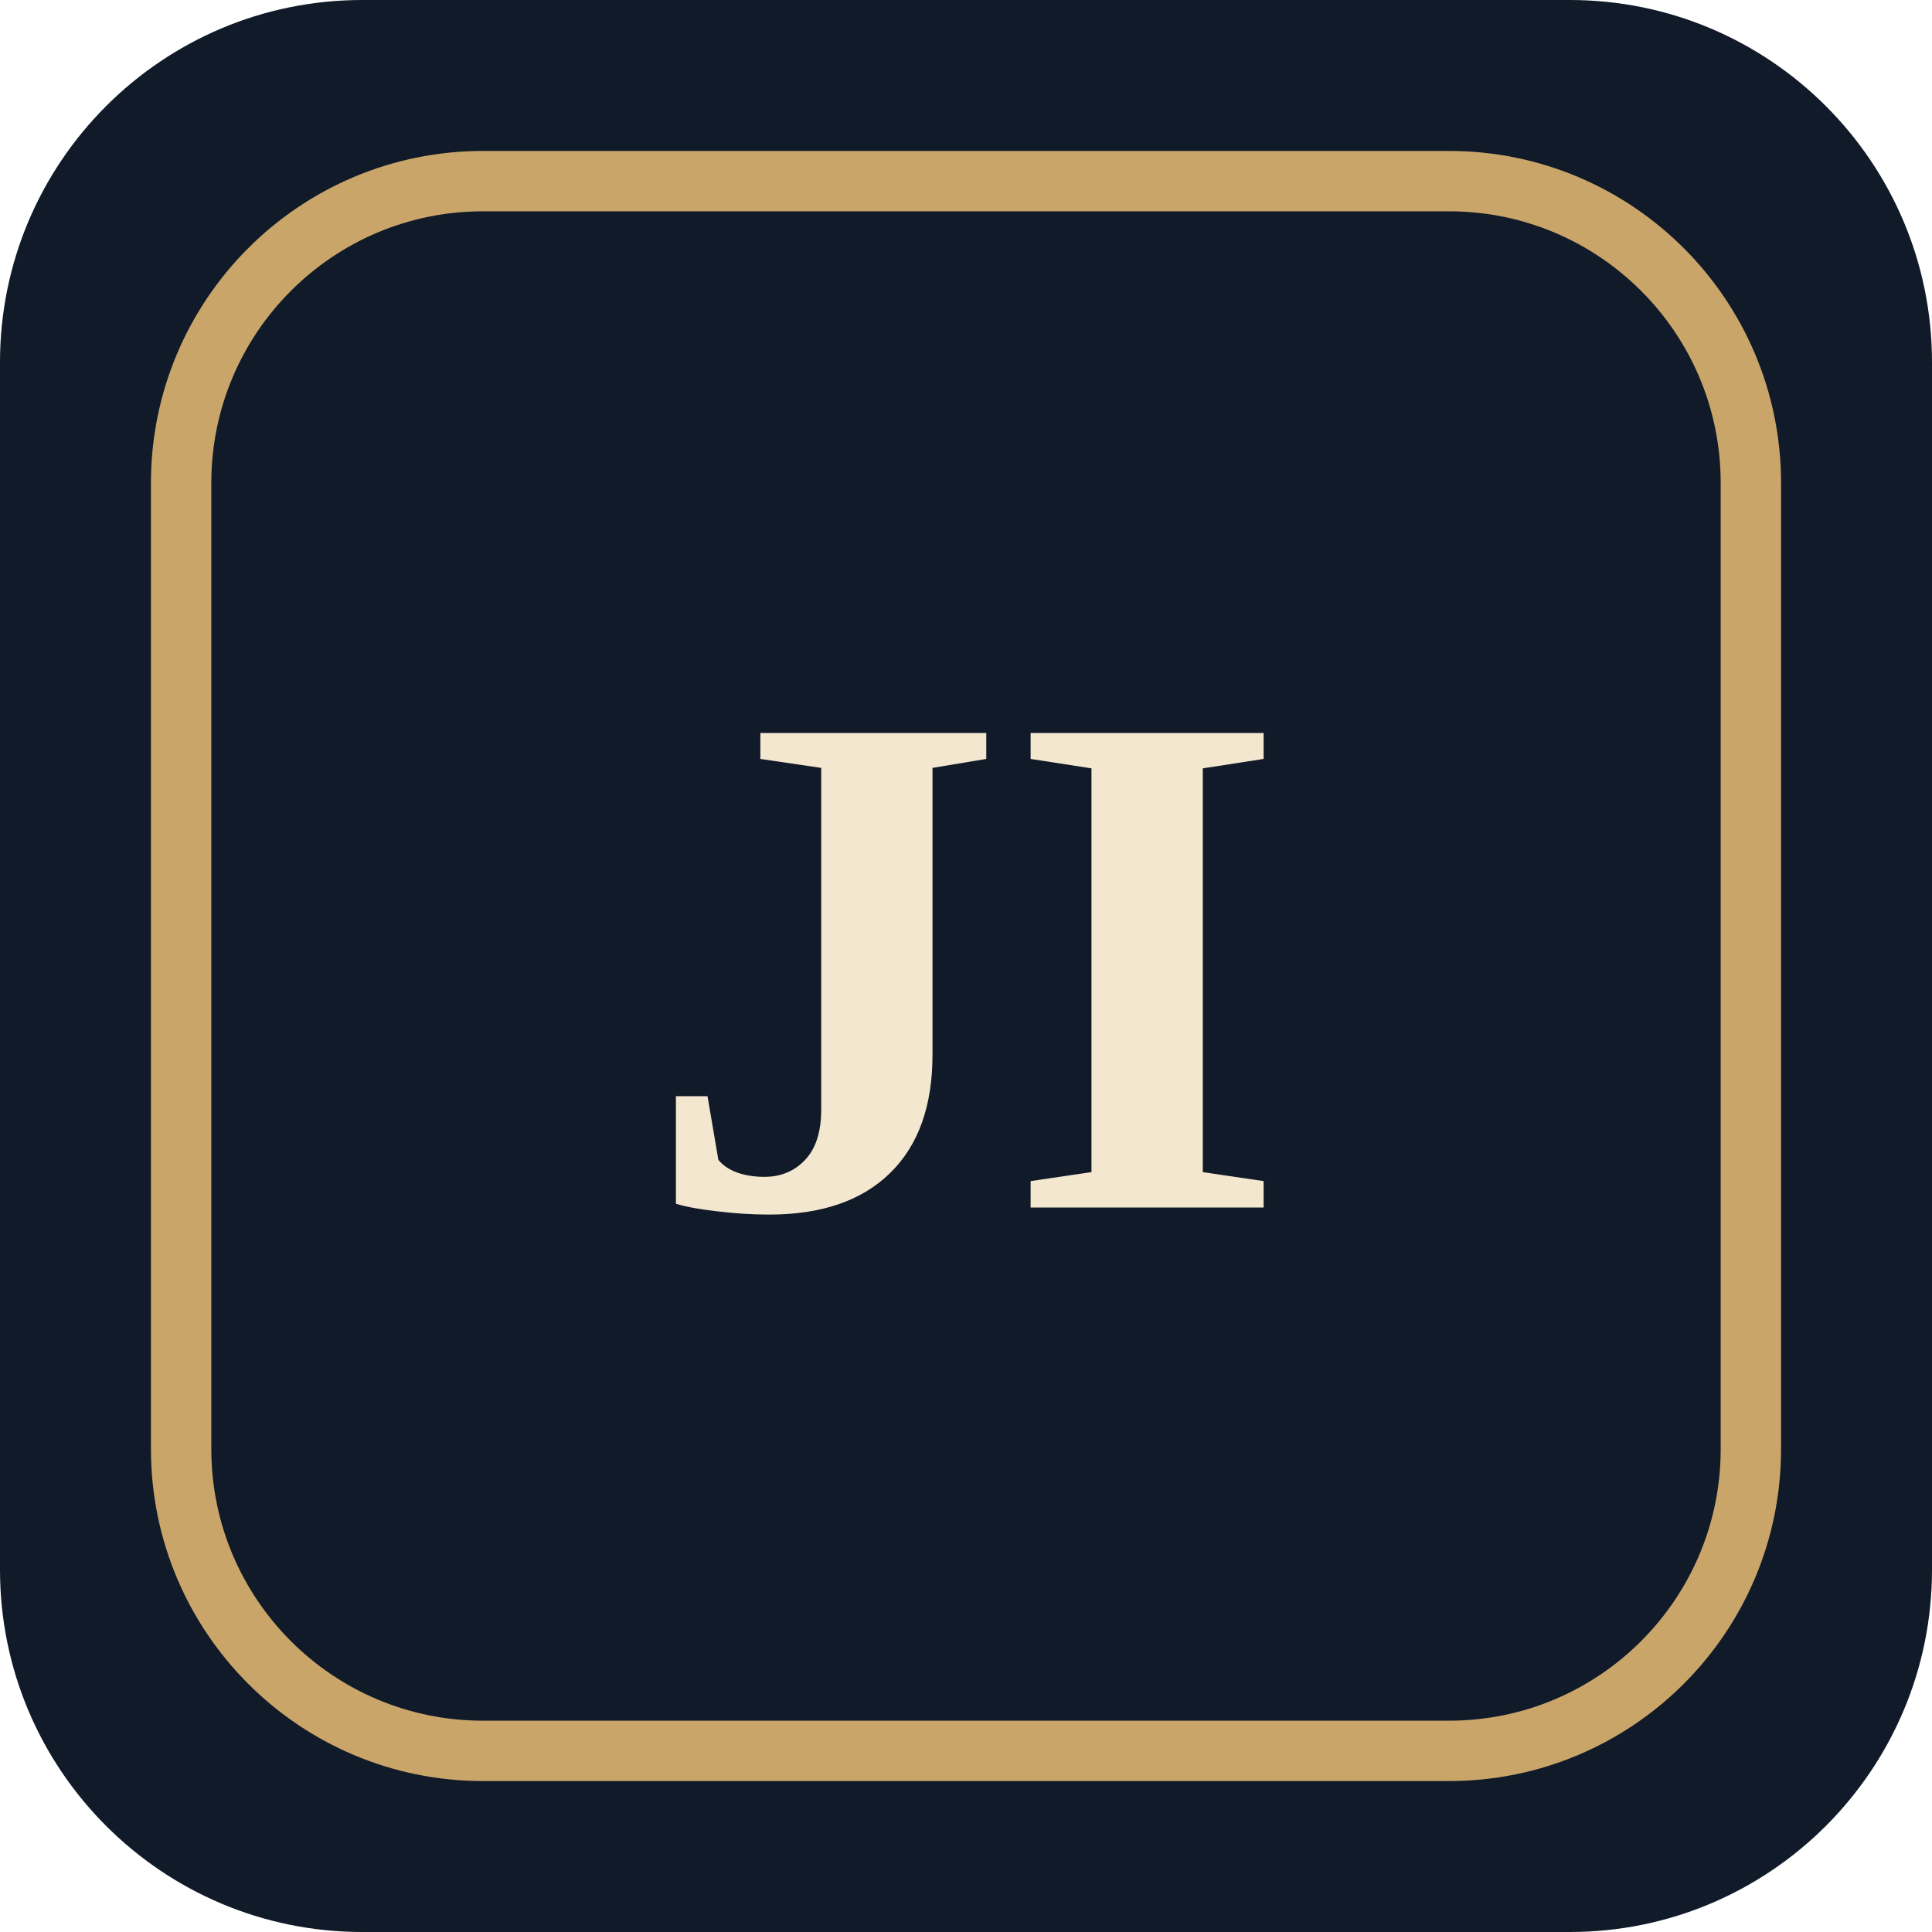
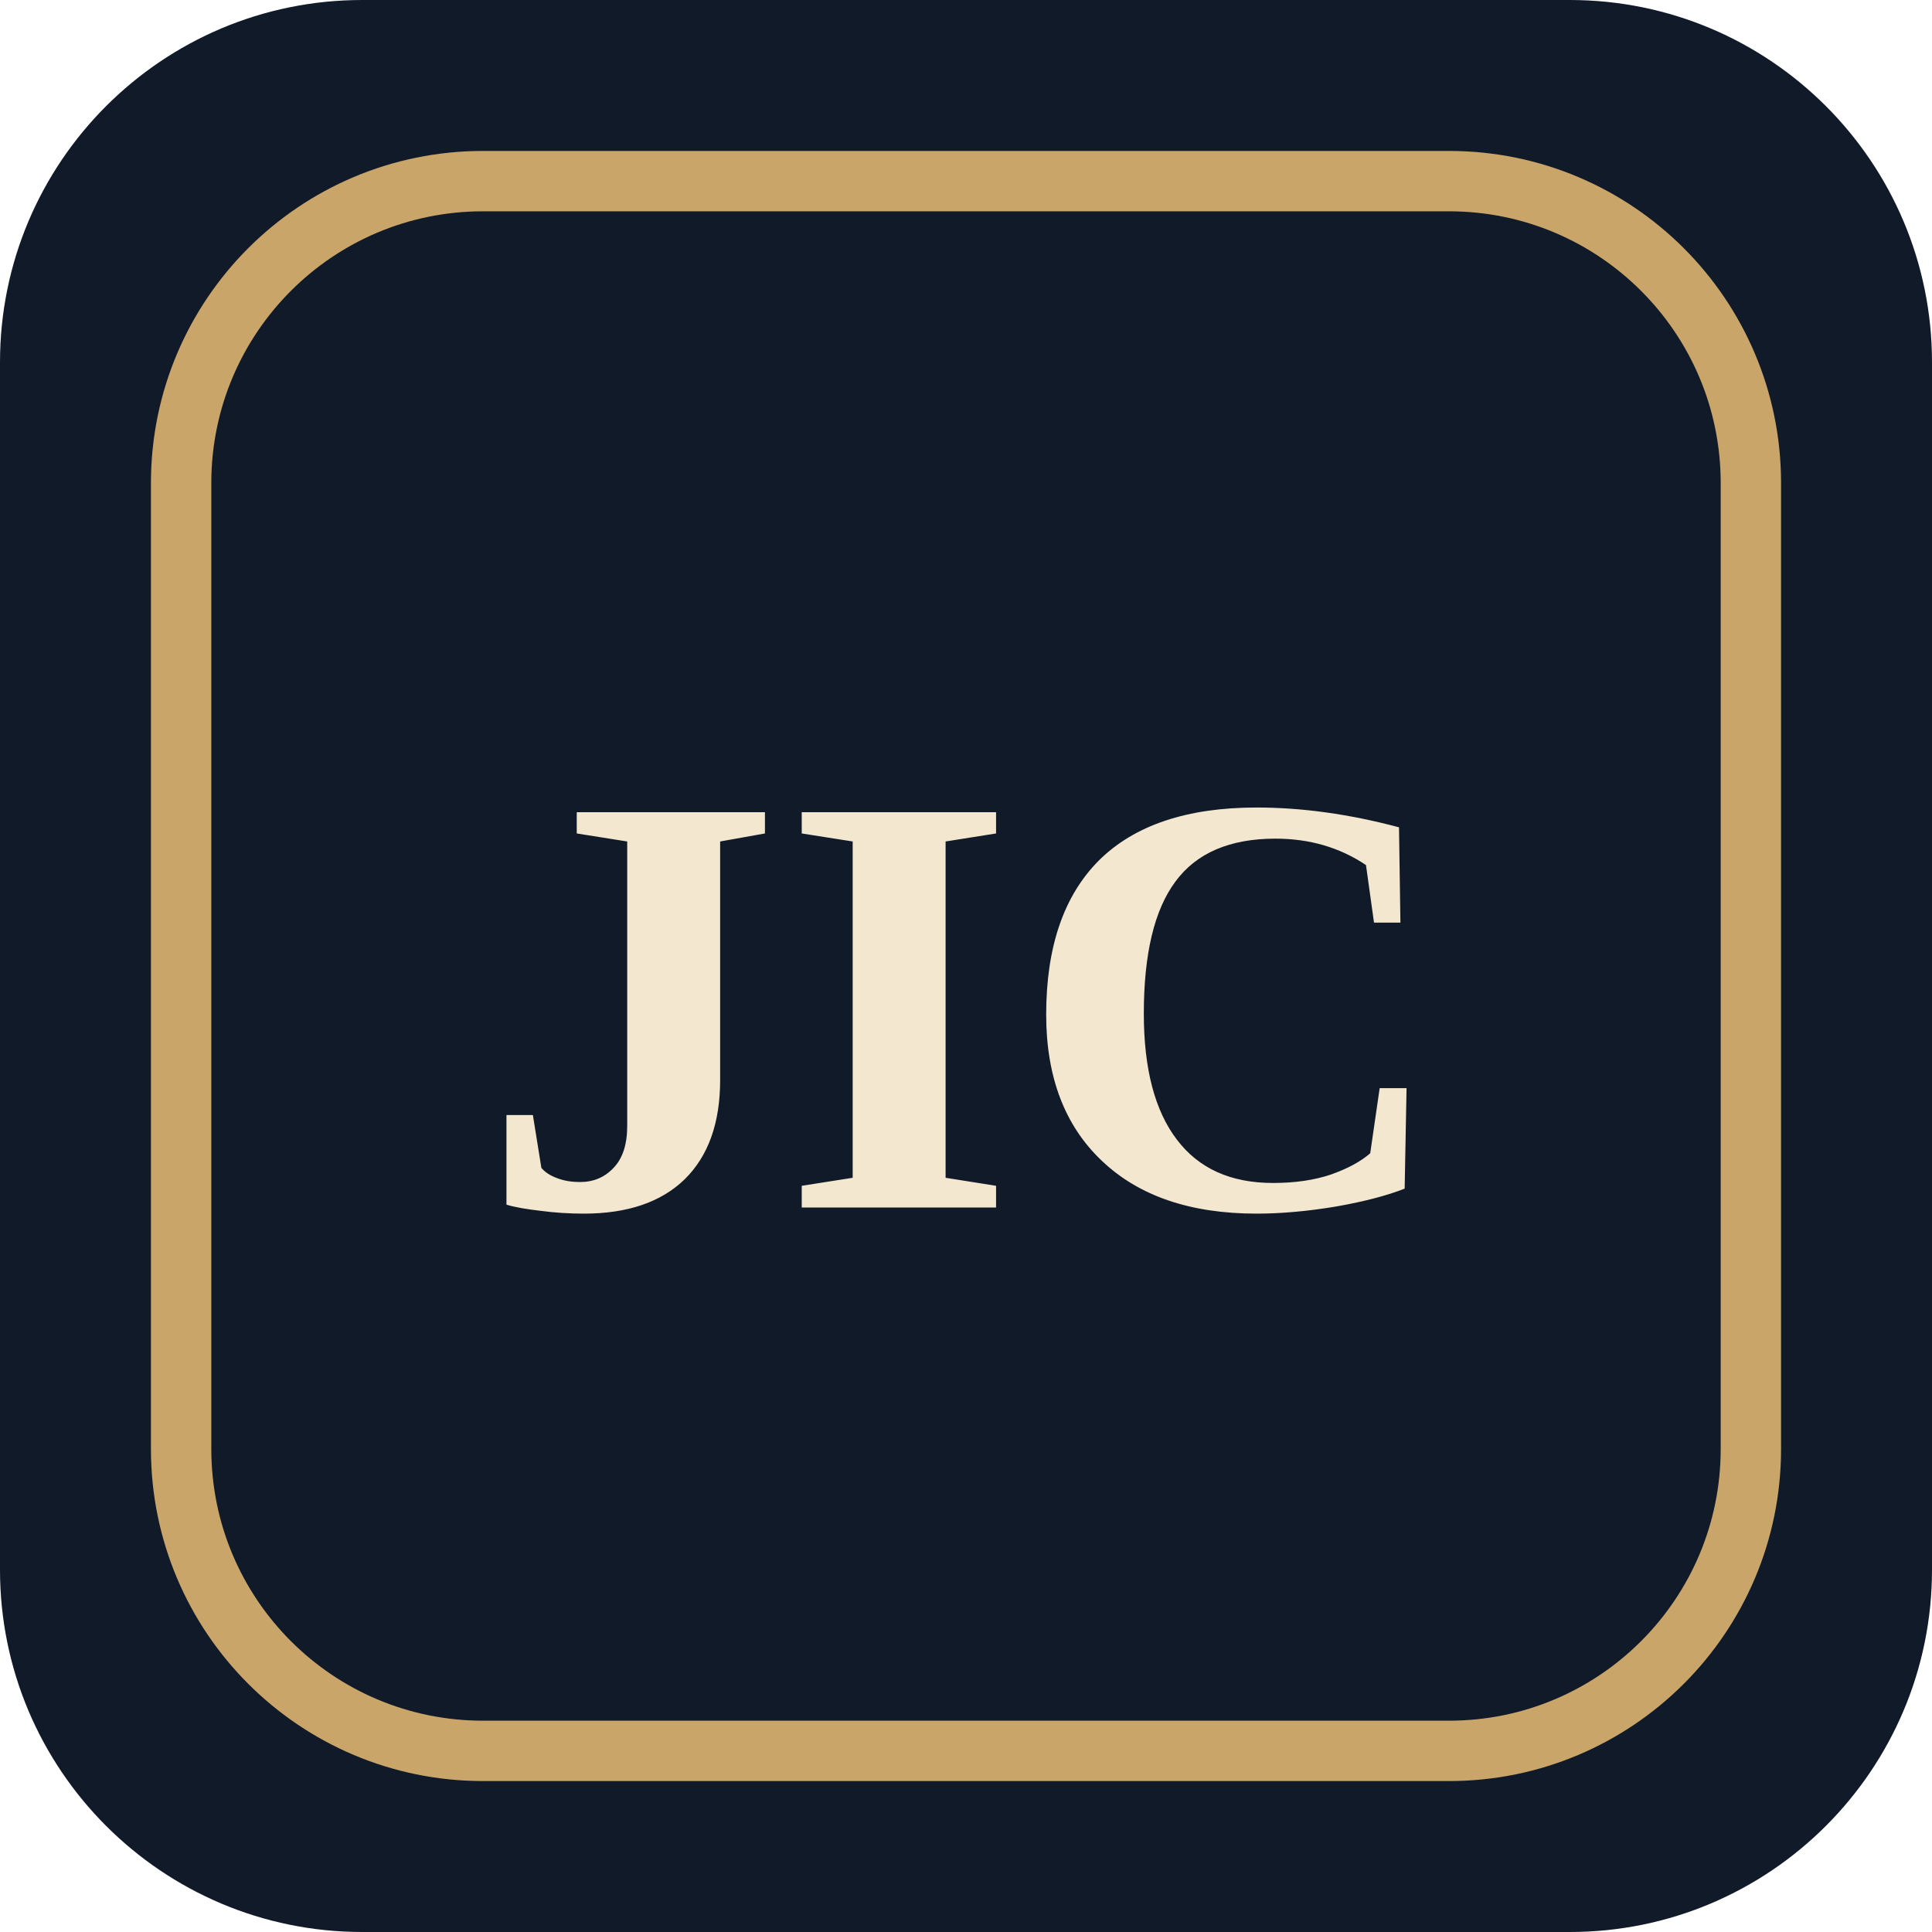
<svg xmlns="http://www.w3.org/2000/svg" viewBox="0 0 64 64" role="img" aria-label="JI">
  <rect width="64" height="64" rx="12" fill="#101a28" />
  <rect x="6" y="6" width="52" height="52" rx="10" fill="none" stroke="#c9a56a" stroke-width="2" />
-   <text x="32" y="40" text-anchor="middle" font-family="Georgia, 'Times New Roman', serif" font-size="24" fill="#f4e7d0" font-weight="700">JI</text>
+   <text x="32" y="40" text-anchor="middle" font-family="Georgia, 'Times New Roman', serif" font-size="20" fill="#f4e7d0" font-weight="700">JIC</text>
</svg>
